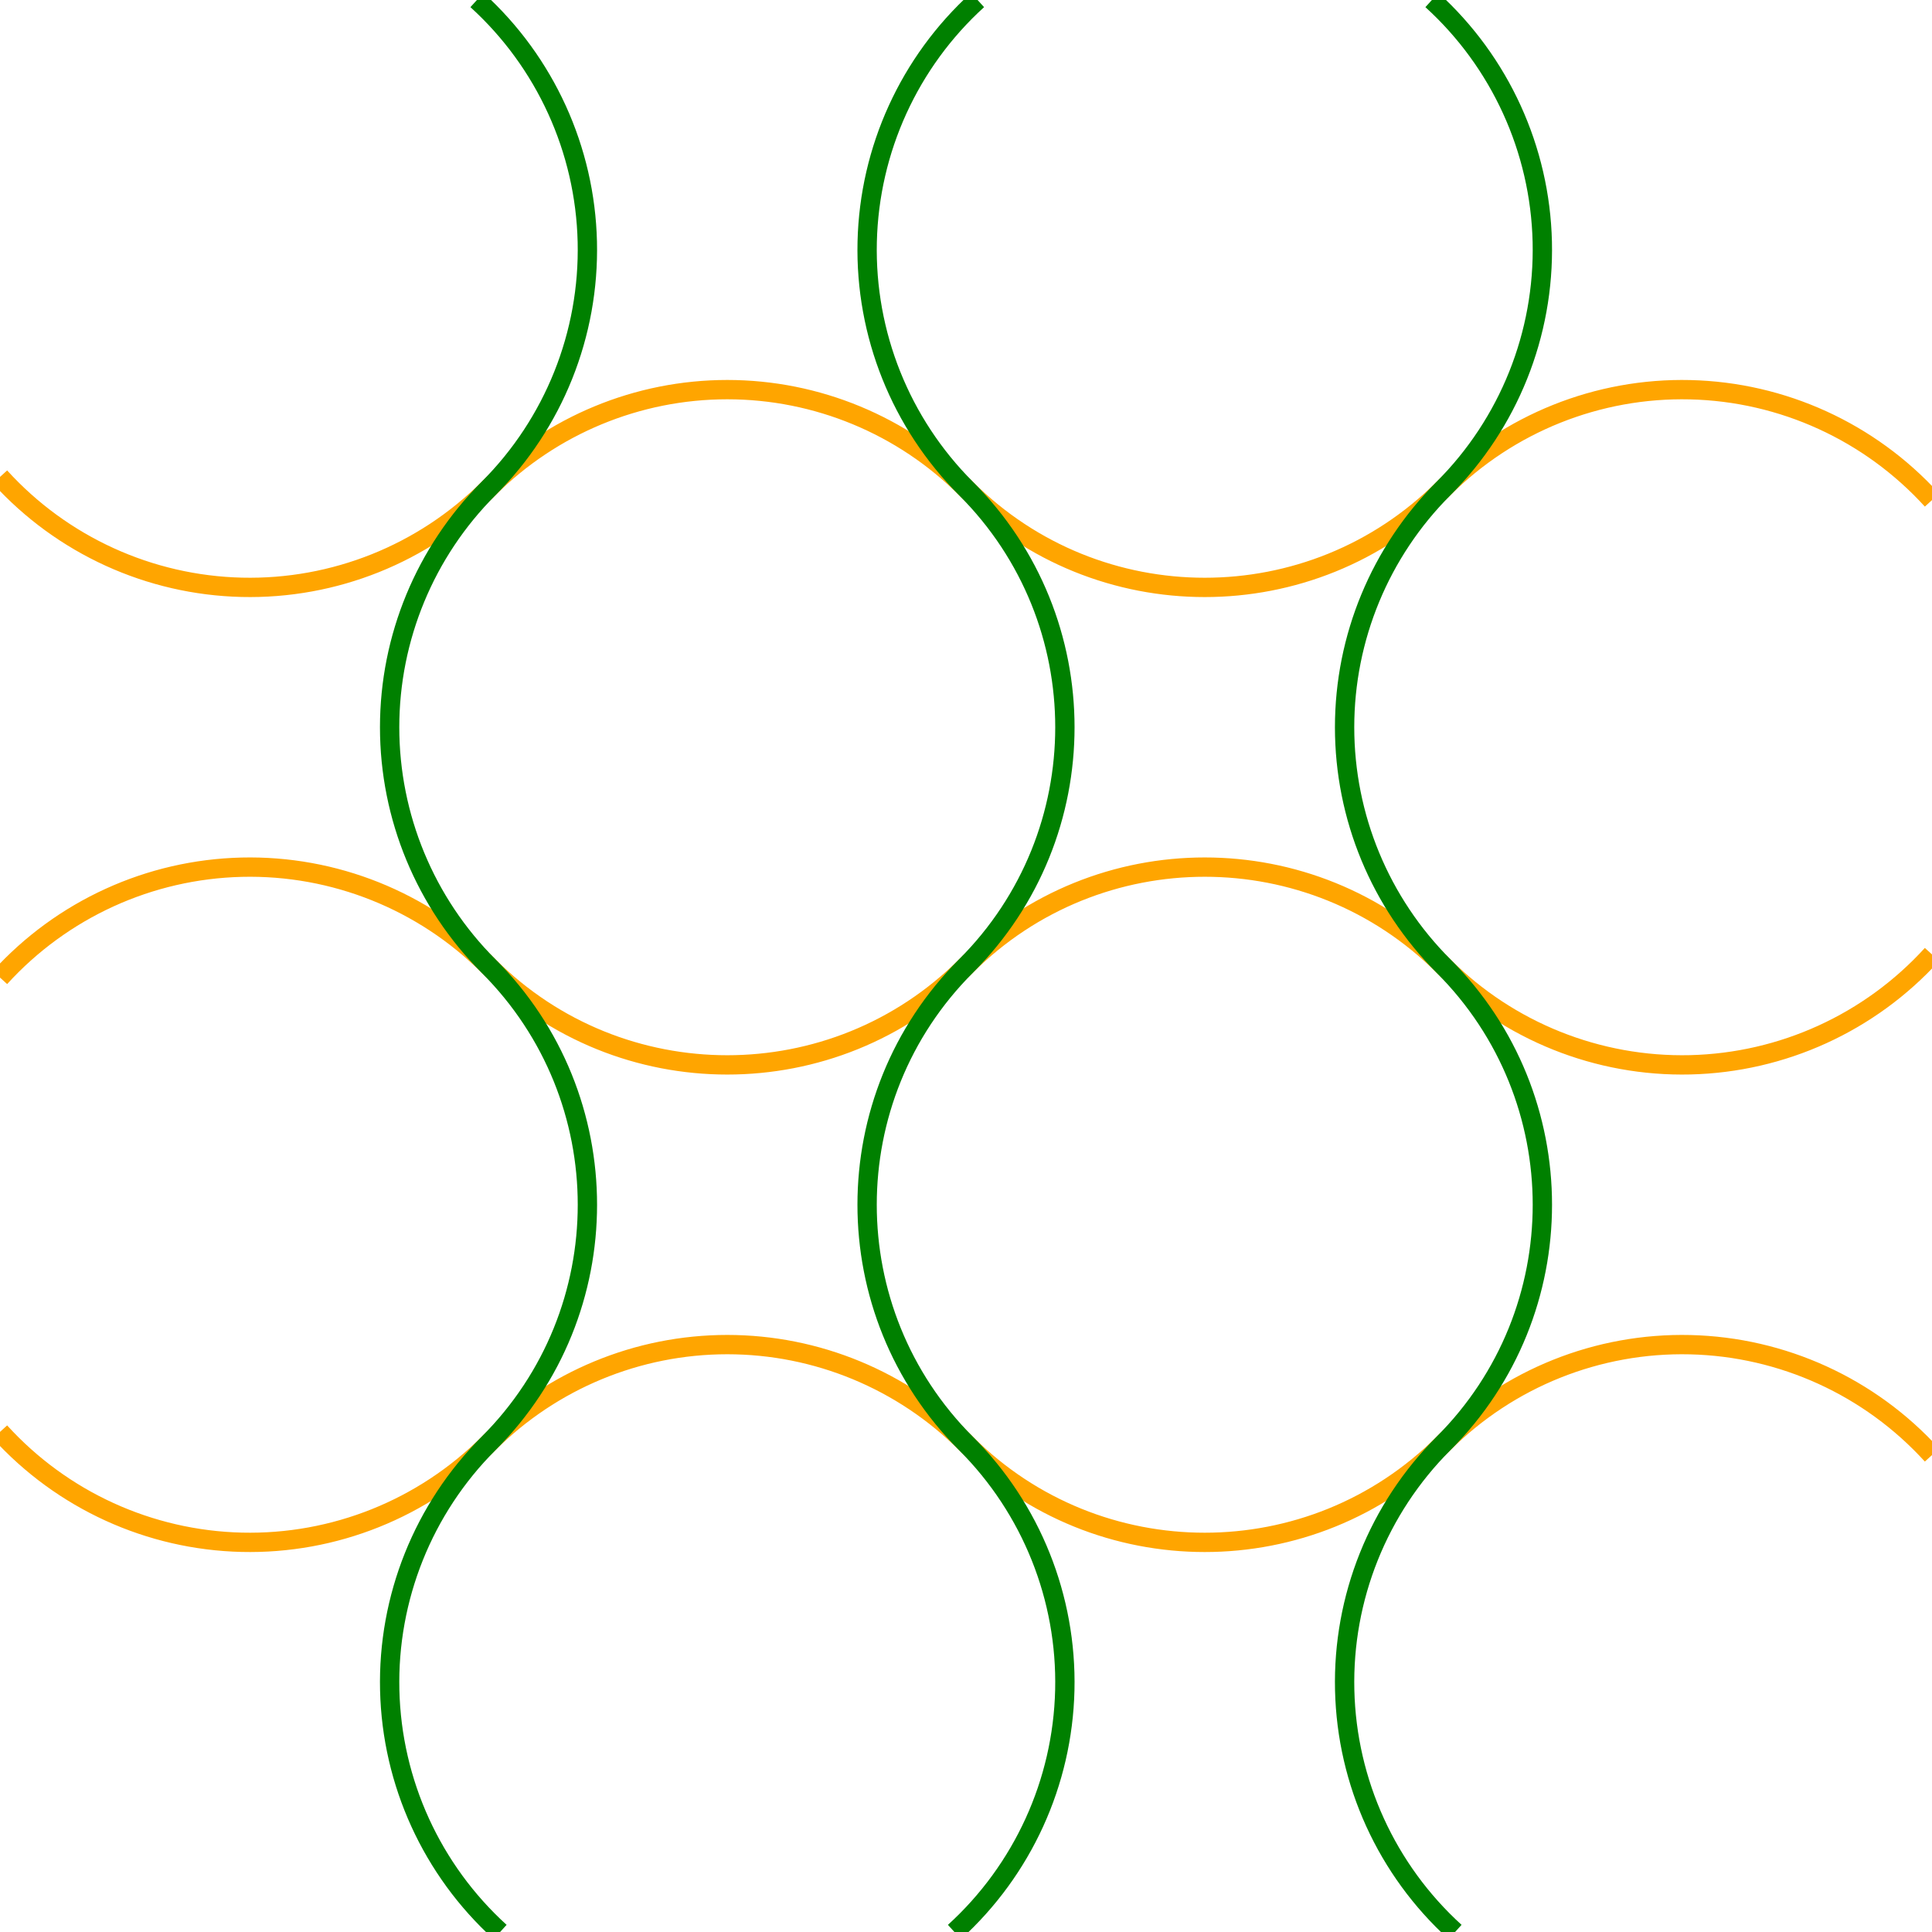
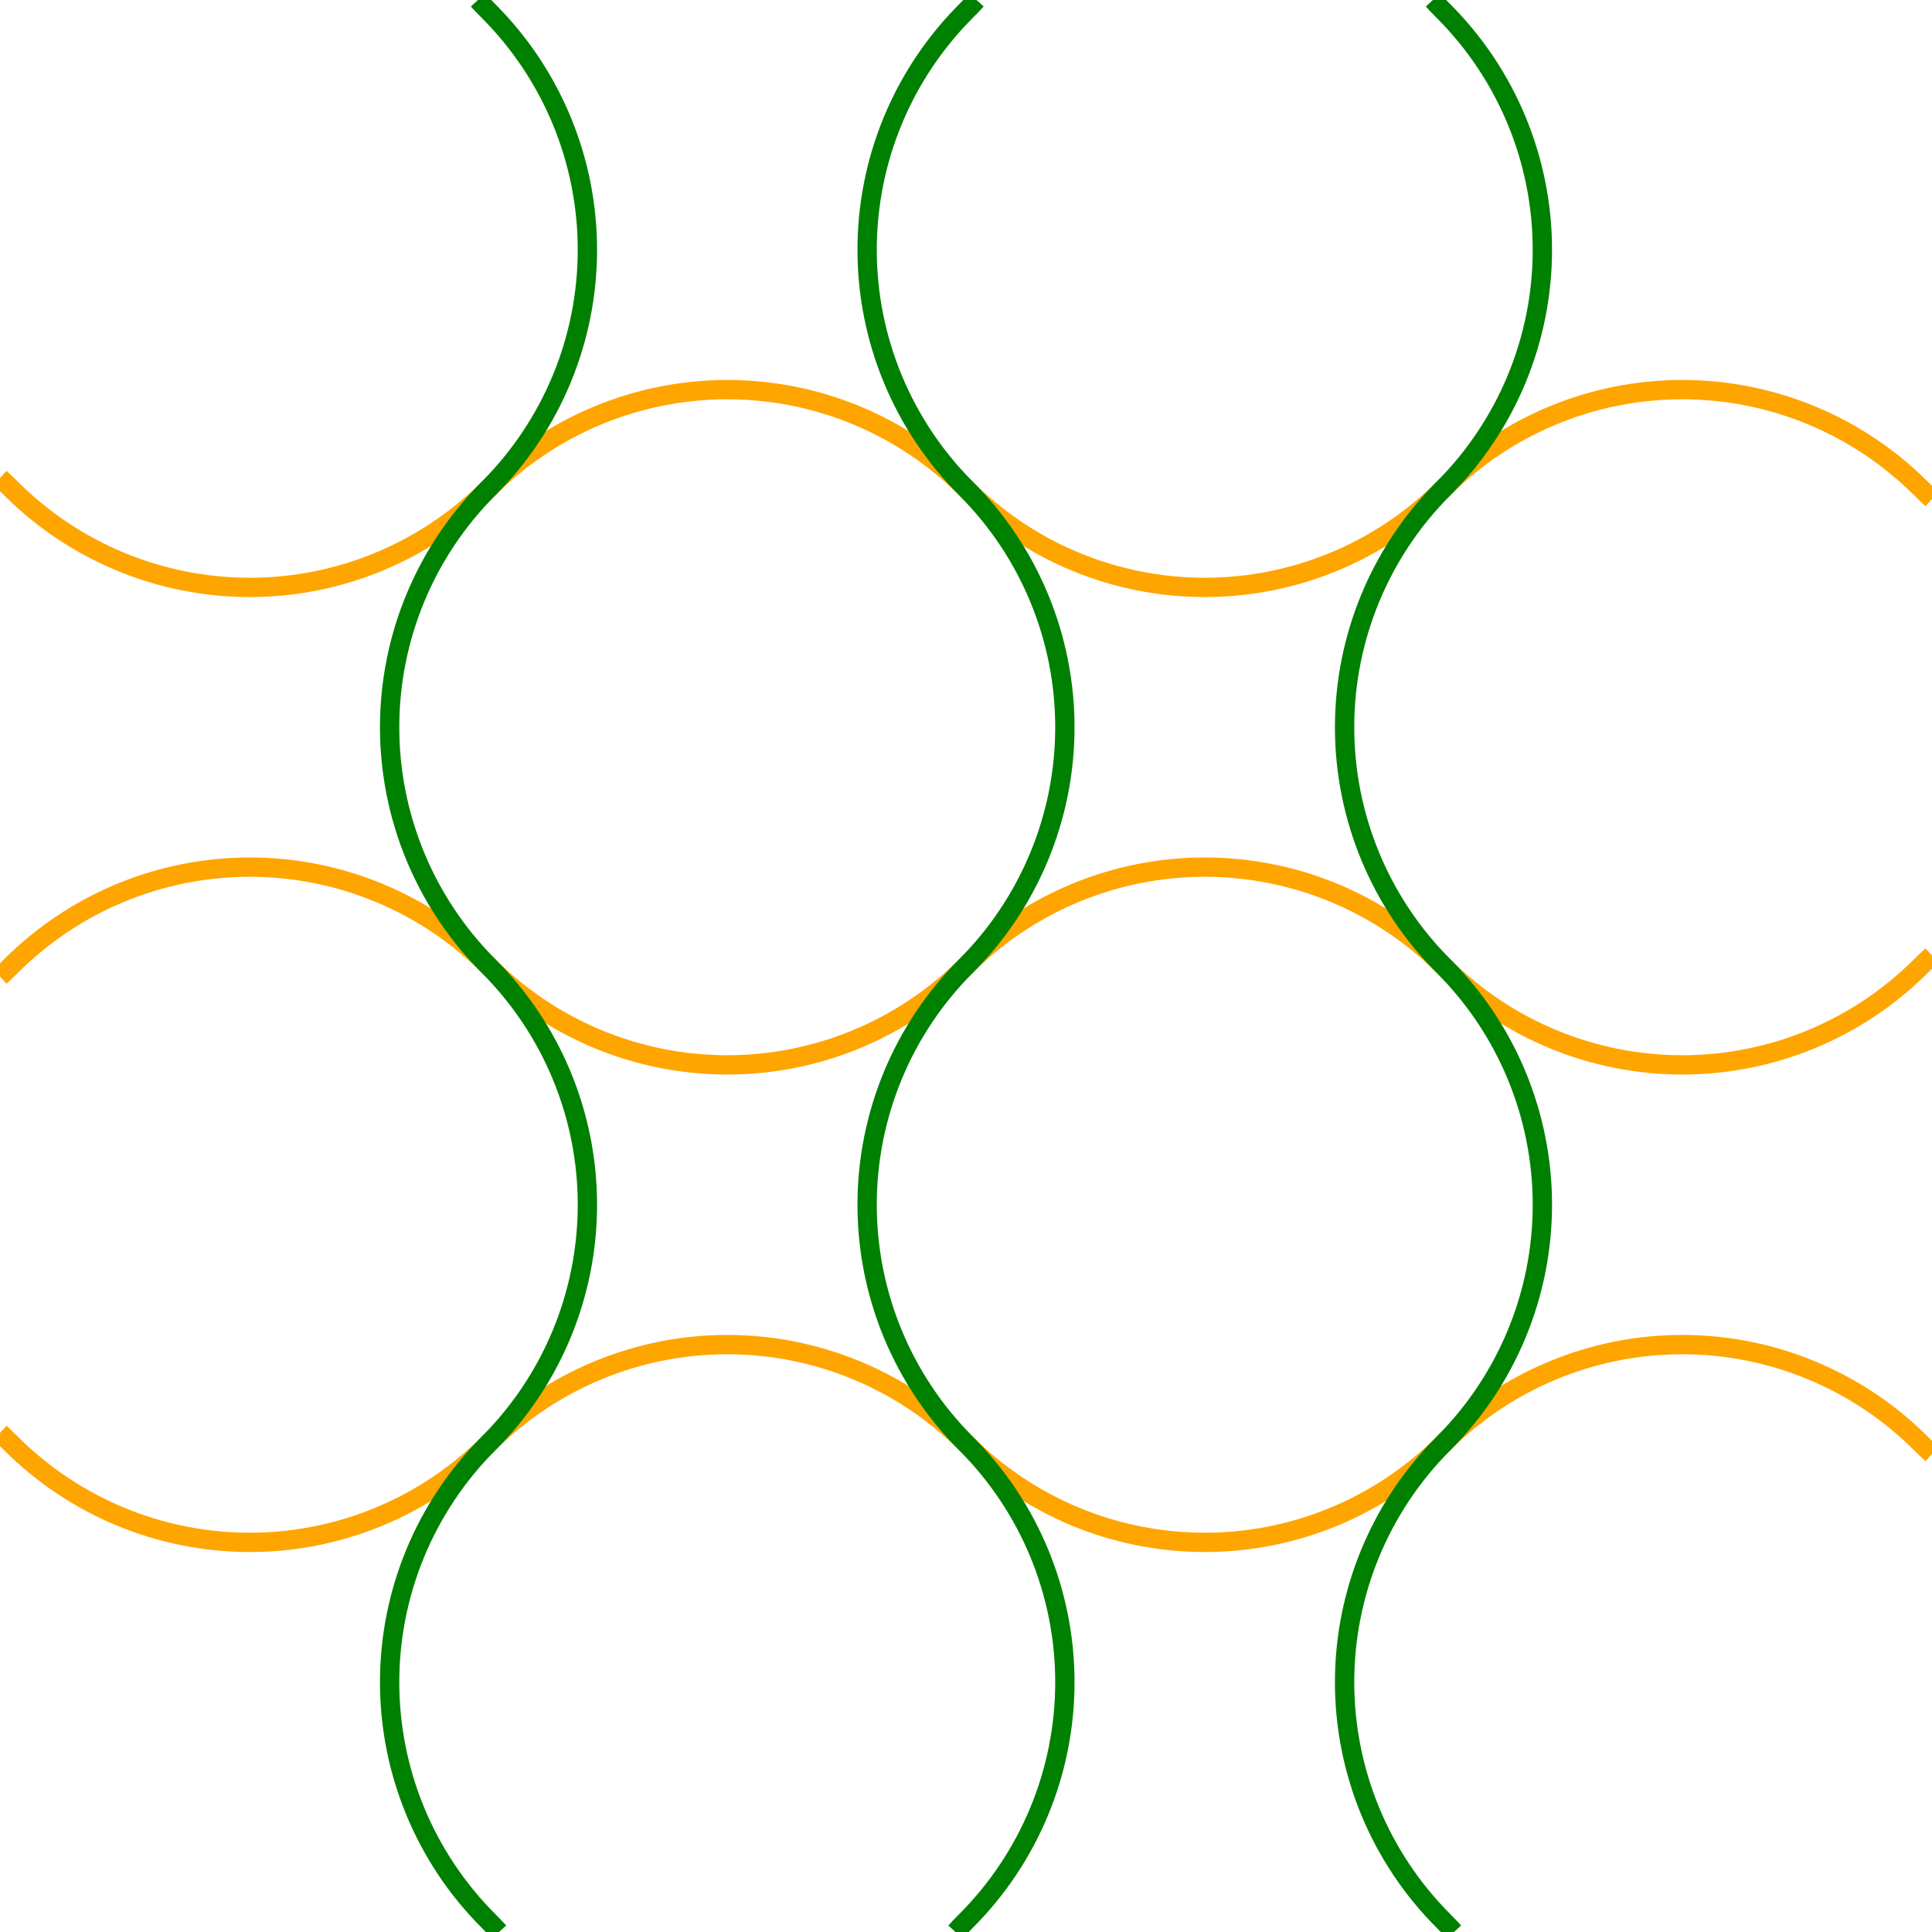
- <svg xmlns="http://www.w3.org/2000/svg" viewBox="0 0 100 100" data-weave-parity="0">
-   <path d="M 0 74.115 C 3.215 77.65 7.737 79.715 12.515 79.828 C 17.292 79.941 21.907 78.093 25.286 74.714 C 28.563 71.437 33.008 69.596 37.643 69.596 C 42.278 69.596 46.723 71.437 50 74.714 C 56.825 81.539 67.89 81.539 74.714 74.714 C 78.093 71.335 82.708 69.487 87.485 69.601 C 92.263 69.714 96.785 71.778 100 75.314" stroke="orange" fill="none" />
-   <path d="M 0 50.599 C 3.215 47.064 7.737 45 12.515 44.886 C 17.292 44.773 21.907 46.621 25.286 50 C 32.11 56.825 43.175 56.825 50 50 C 56.825 43.175 67.89 43.175 74.714 50 C 78.093 53.379 82.708 55.227 87.485 55.114 C 92.263 55 96.785 52.936 100 49.401" stroke="orange" fill="none" />
-   <path d="M 0 24.686 C 3.215 28.222 7.737 30.286 12.515 30.399 C 17.292 30.512 21.907 28.665 25.286 25.286 C 28.563 22.008 33.008 20.167 37.643 20.167 C 42.278 20.167 46.723 22.008 50 25.286 C 56.825 32.11 67.89 32.11 74.714 25.286 C 78.093 21.907 82.708 20.059 87.485 20.172 C 92.263 20.285 96.785 22.35 100 25.885" stroke="orange" fill="none" />
-   <path d="M 74.115 0 C 77.65 3.215 79.715 7.737 79.828 12.515 C 79.941 17.292 78.093 21.907 74.714 25.286 C 71.437 28.563 69.596 33.008 69.596 37.643 C 69.596 42.278 71.437 46.723 74.714 50 C 81.539 56.825 81.539 67.89 74.714 74.714 C 71.335 78.093 69.487 82.708 69.601 87.485 C 69.714 92.263 71.778 96.785 75.314 100" stroke="green" fill="none" />
-   <path d="M 50.599 0 C 47.064 3.215 45 7.737 44.886 12.515 C 44.773 17.292 46.621 21.907 50 25.286 C 56.825 32.11 56.825 43.175 50 50 C 43.175 56.825 43.175 67.89 50 74.714 C 53.379 78.093 55.227 82.708 55.114 87.485 C 55 92.263 52.936 96.785 49.401 100" stroke="green" fill="none" />
-   <path d="M 24.686 0 C 28.222 3.215 30.286 7.737 30.399 12.515 C 30.512 17.292 28.665 21.907 25.286 25.286 C 22.008 28.563 20.167 33.008 20.167 37.643 C 20.167 42.278 22.008 46.723 25.286 50 C 32.11 56.825 32.11 67.89 25.286 74.714 C 21.907 78.093 20.059 82.708 20.172 87.485 C 20.285 92.263 22.35 96.785 25.885 100" stroke="green" fill="none" />
+ <svg xmlns="http://www.w3.org/2000/svg" viewBox="0 0 100 100" data-weave-parity="0" data-pattern="{&quot;rule&quot;:&quot;two18&quot;,&quot;cuts&quot;:3,&quot;curves&quot;:{&quot;side&quot;:[[0,0,0.132608244919772,-0.132608244919772,0.3124636215519654,-0.20710678118654752,0.5,-0.20710678118654752]]},&quot;inverted&quot;:true,&quot;shape&quot;:[0.988572,0,0,0.988572],&quot;pan&quot;:[1,1]}">
+   <path d="M 100 25.832 C 99.806 25.655 99.615 25.472 99.429 25.286 C 96.151 22.008 91.706 20.167 87.071 20.167 C 82.437 20.167 77.992 22.008 74.714 25.286 C 71.437 28.563 66.992 30.404 62.357 30.404 C 57.722 30.404 53.277 28.563 50 25.286 C 46.723 22.008 42.278 20.167 37.643 20.167 C 33.008 20.167 28.563 22.008 25.286 25.286 C 22.008 28.563 17.563 30.404 12.929 30.404 C 8.294 30.404 3.849 28.563 0.571 25.286 C 0.385 25.099 0.194 24.917 0 24.74" stroke="orange" fill="none" />
+   <path d="M 100 49.454 C 99.806 49.631 99.615 49.813 99.429 50 C 96.151 53.277 91.706 55.118 87.071 55.118 C 82.437 55.118 77.992 53.277 74.714 50 C 71.437 46.723 66.992 44.882 62.357 44.882 C 57.722 44.882 53.277 46.723 50 50 C 46.723 53.277 42.278 55.118 37.643 55.118 C 33.008 55.118 28.563 53.277 25.286 50 C 22.008 46.723 17.563 44.882 12.929 44.882 C 8.294 44.882 3.849 46.723 0.571 50 C 0.385 50.187 0.194 50.369 0 50.546" stroke="orange" fill="none" />
+   <path d="M 100 75.26 C 99.806 75.083 99.615 74.901 99.429 74.714 C 96.151 71.437 91.706 69.596 87.071 69.596 C 82.437 69.596 77.992 71.437 74.714 74.714 C 71.437 77.992 66.992 79.833 62.357 79.833 C 57.722 79.833 53.277 77.992 50 74.714 C 46.723 71.437 42.278 69.596 37.643 69.596 C 33.008 69.596 28.563 71.437 25.286 74.714 C 22.008 77.992 17.563 79.833 12.929 79.833 C 8.294 79.833 3.849 77.992 0.571 74.714 C 0.385 74.528 0.194 74.345 0 74.168" stroke="orange" fill="none" />
+   <path d="M 25.832 100 C 25.655 99.806 25.472 99.615 25.286 99.429 C 22.008 96.151 20.167 91.706 20.167 87.071 C 20.167 82.437 22.008 77.992 25.286 74.714 C 28.563 71.437 30.404 66.992 30.404 62.357 C 30.404 57.722 28.563 53.277 25.286 50 C 22.008 46.723 20.167 42.278 20.167 37.643 C 20.167 33.008 22.008 28.563 25.286 25.286 C 28.563 22.008 30.404 17.563 30.404 12.929 C 30.404 8.294 28.563 3.849 25.286 0.571 C 25.099 0.385 24.917 0.194 24.74 0" stroke="green" fill="none" />
+   <path d="M 49.454 100 C 49.631 99.806 49.813 99.615 50 99.429 C 53.277 96.151 55.118 91.706 55.118 87.071 C 55.118 82.437 53.277 77.992 50 74.714 C 46.723 71.437 44.882 66.992 44.882 62.357 C 44.882 57.722 46.723 53.277 50 50 C 53.277 46.723 55.118 42.278 55.118 37.643 C 55.118 33.008 53.277 28.563 50 25.286 C 46.723 22.008 44.882 17.563 44.882 12.929 C 44.882 8.294 46.723 3.849 50 0.571 C 50.187 0.385 50.369 0.194 50.546 0" stroke="green" fill="none" />
+   <path d="M 75.26 100 C 75.083 99.806 74.901 99.615 74.714 99.429 C 71.437 96.151 69.596 91.706 69.596 87.071 C 69.596 82.437 71.437 77.992 74.714 74.714 C 77.992 71.437 79.833 66.992 79.833 62.357 C 79.833 57.722 77.992 53.277 74.714 50 C 71.437 46.723 69.596 42.278 69.596 37.643 C 69.596 33.008 71.437 28.563 74.714 25.286 C 77.992 22.008 79.833 17.563 79.833 12.929 C 79.833 8.294 77.992 3.849 74.714 0.571 C 74.528 0.385 74.345 0.194 74.168 0" stroke="green" fill="none" />
</svg>
